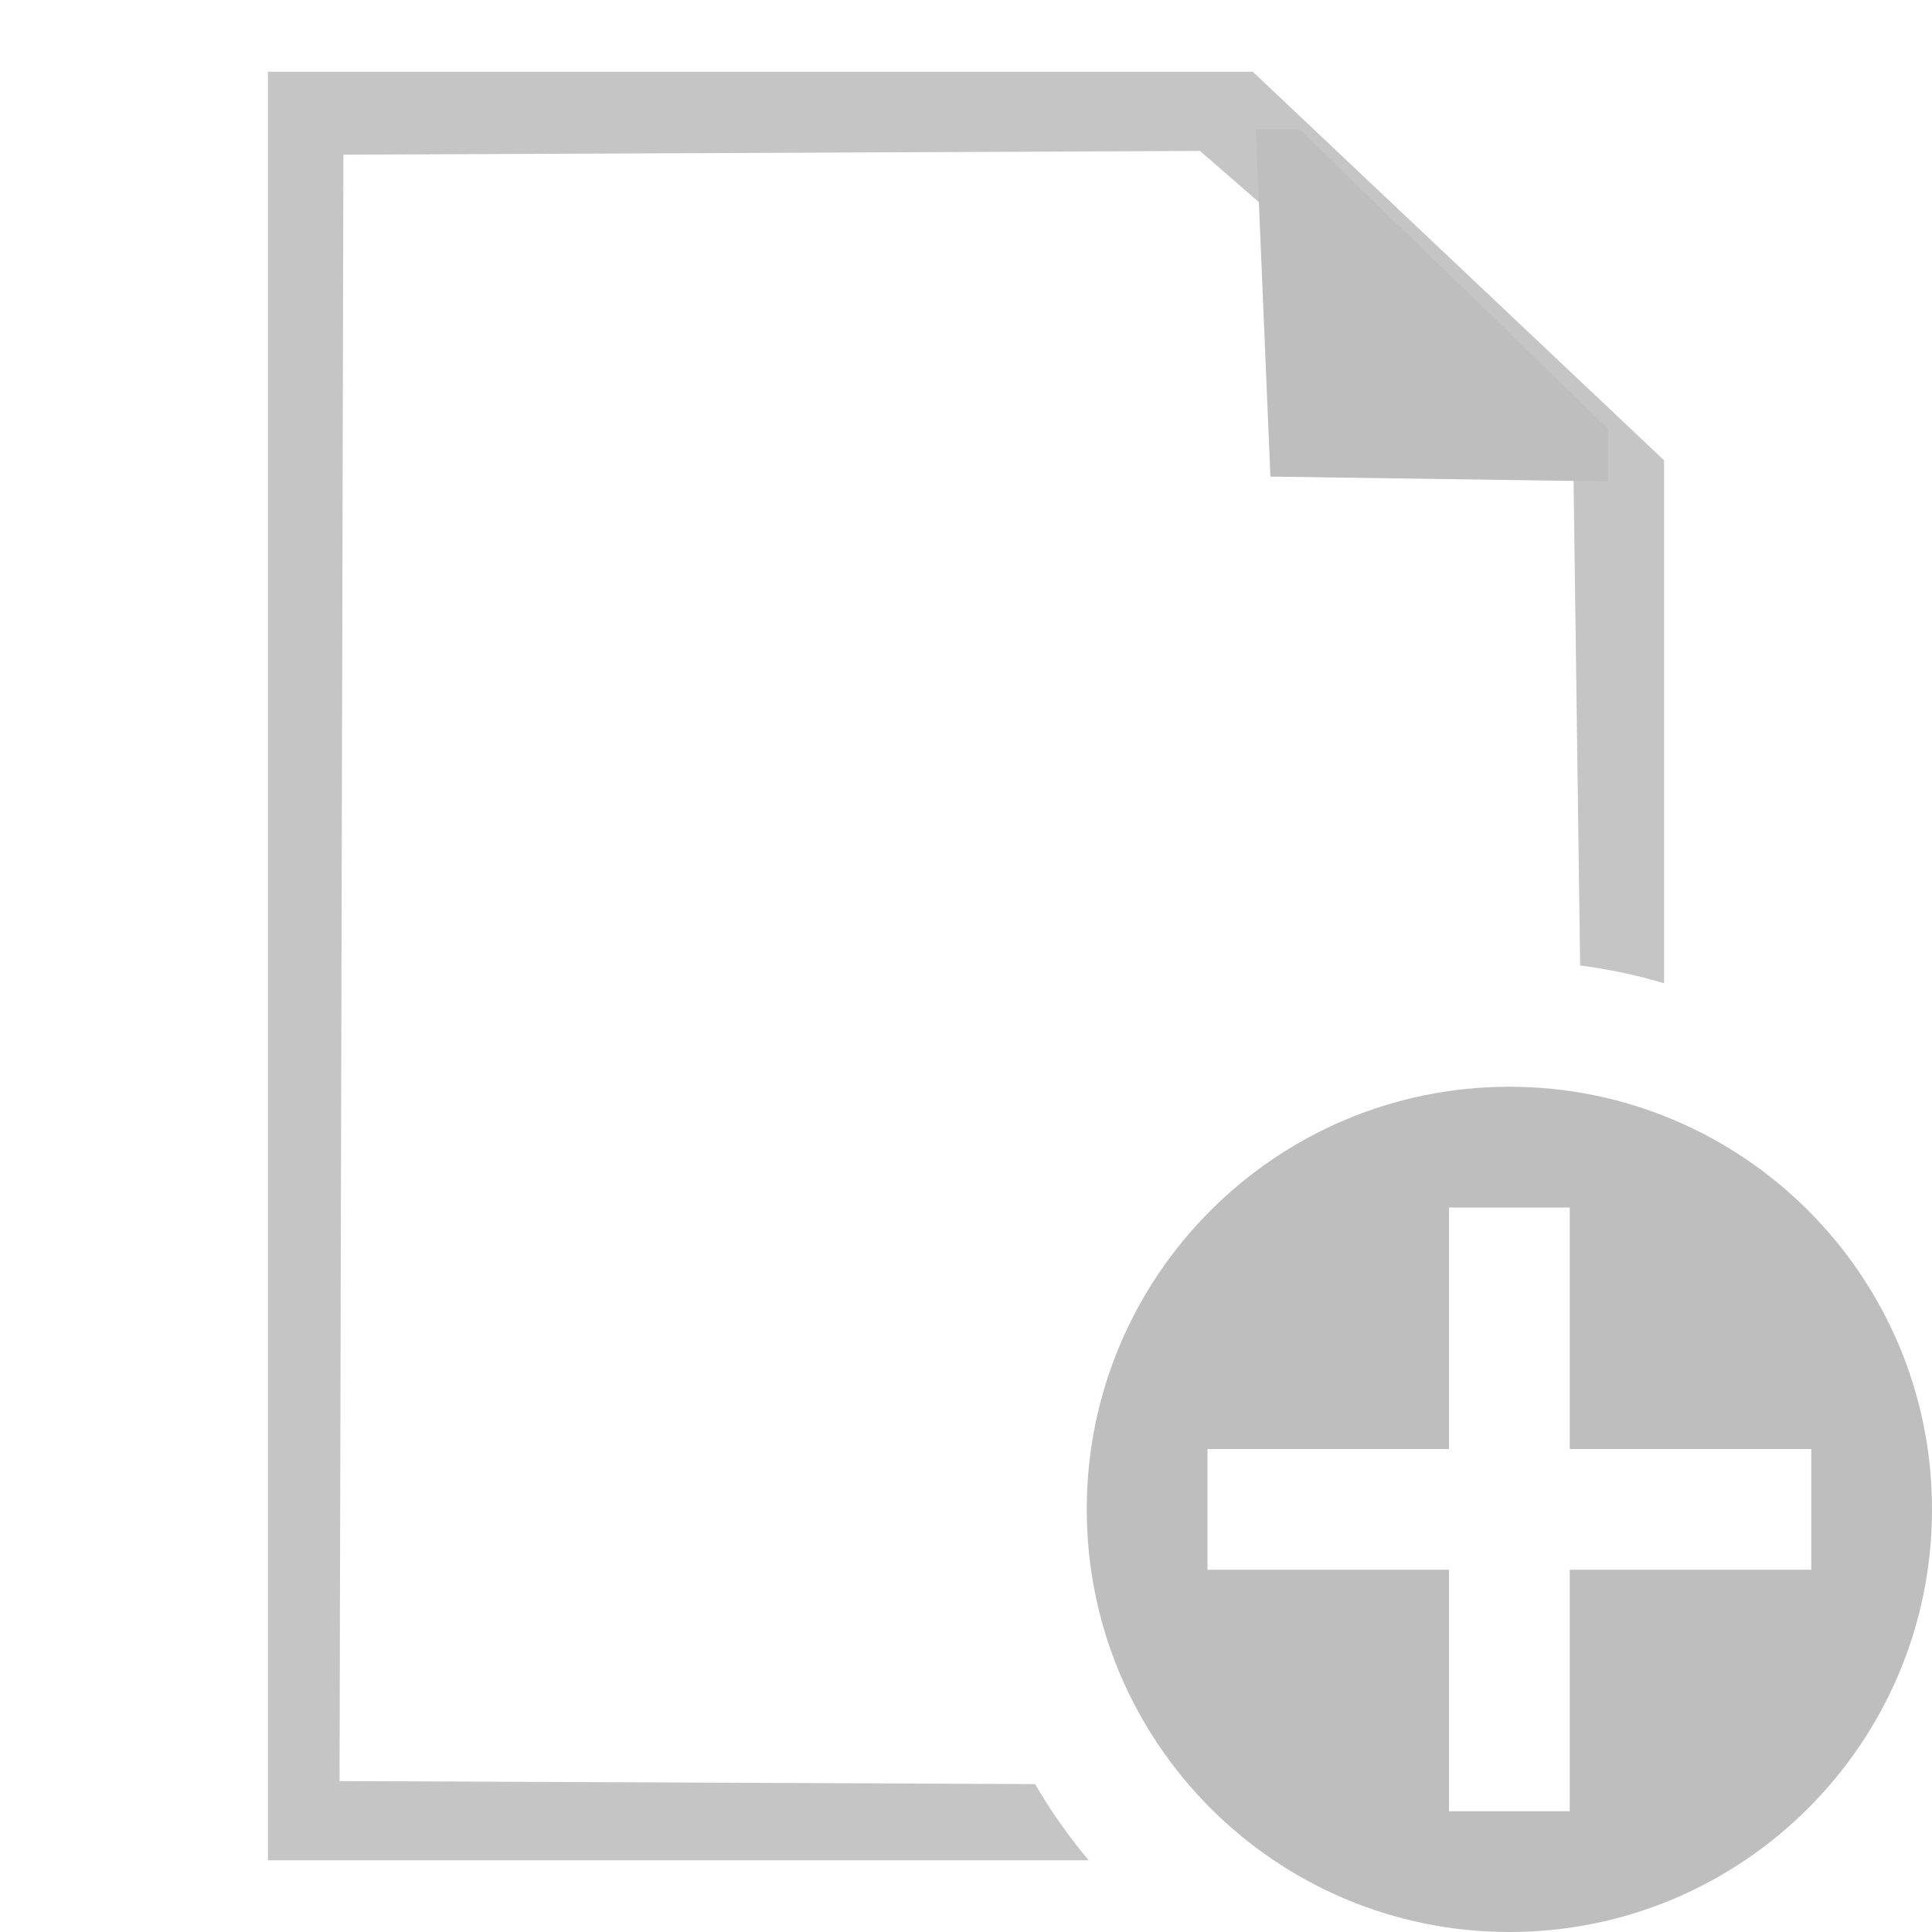
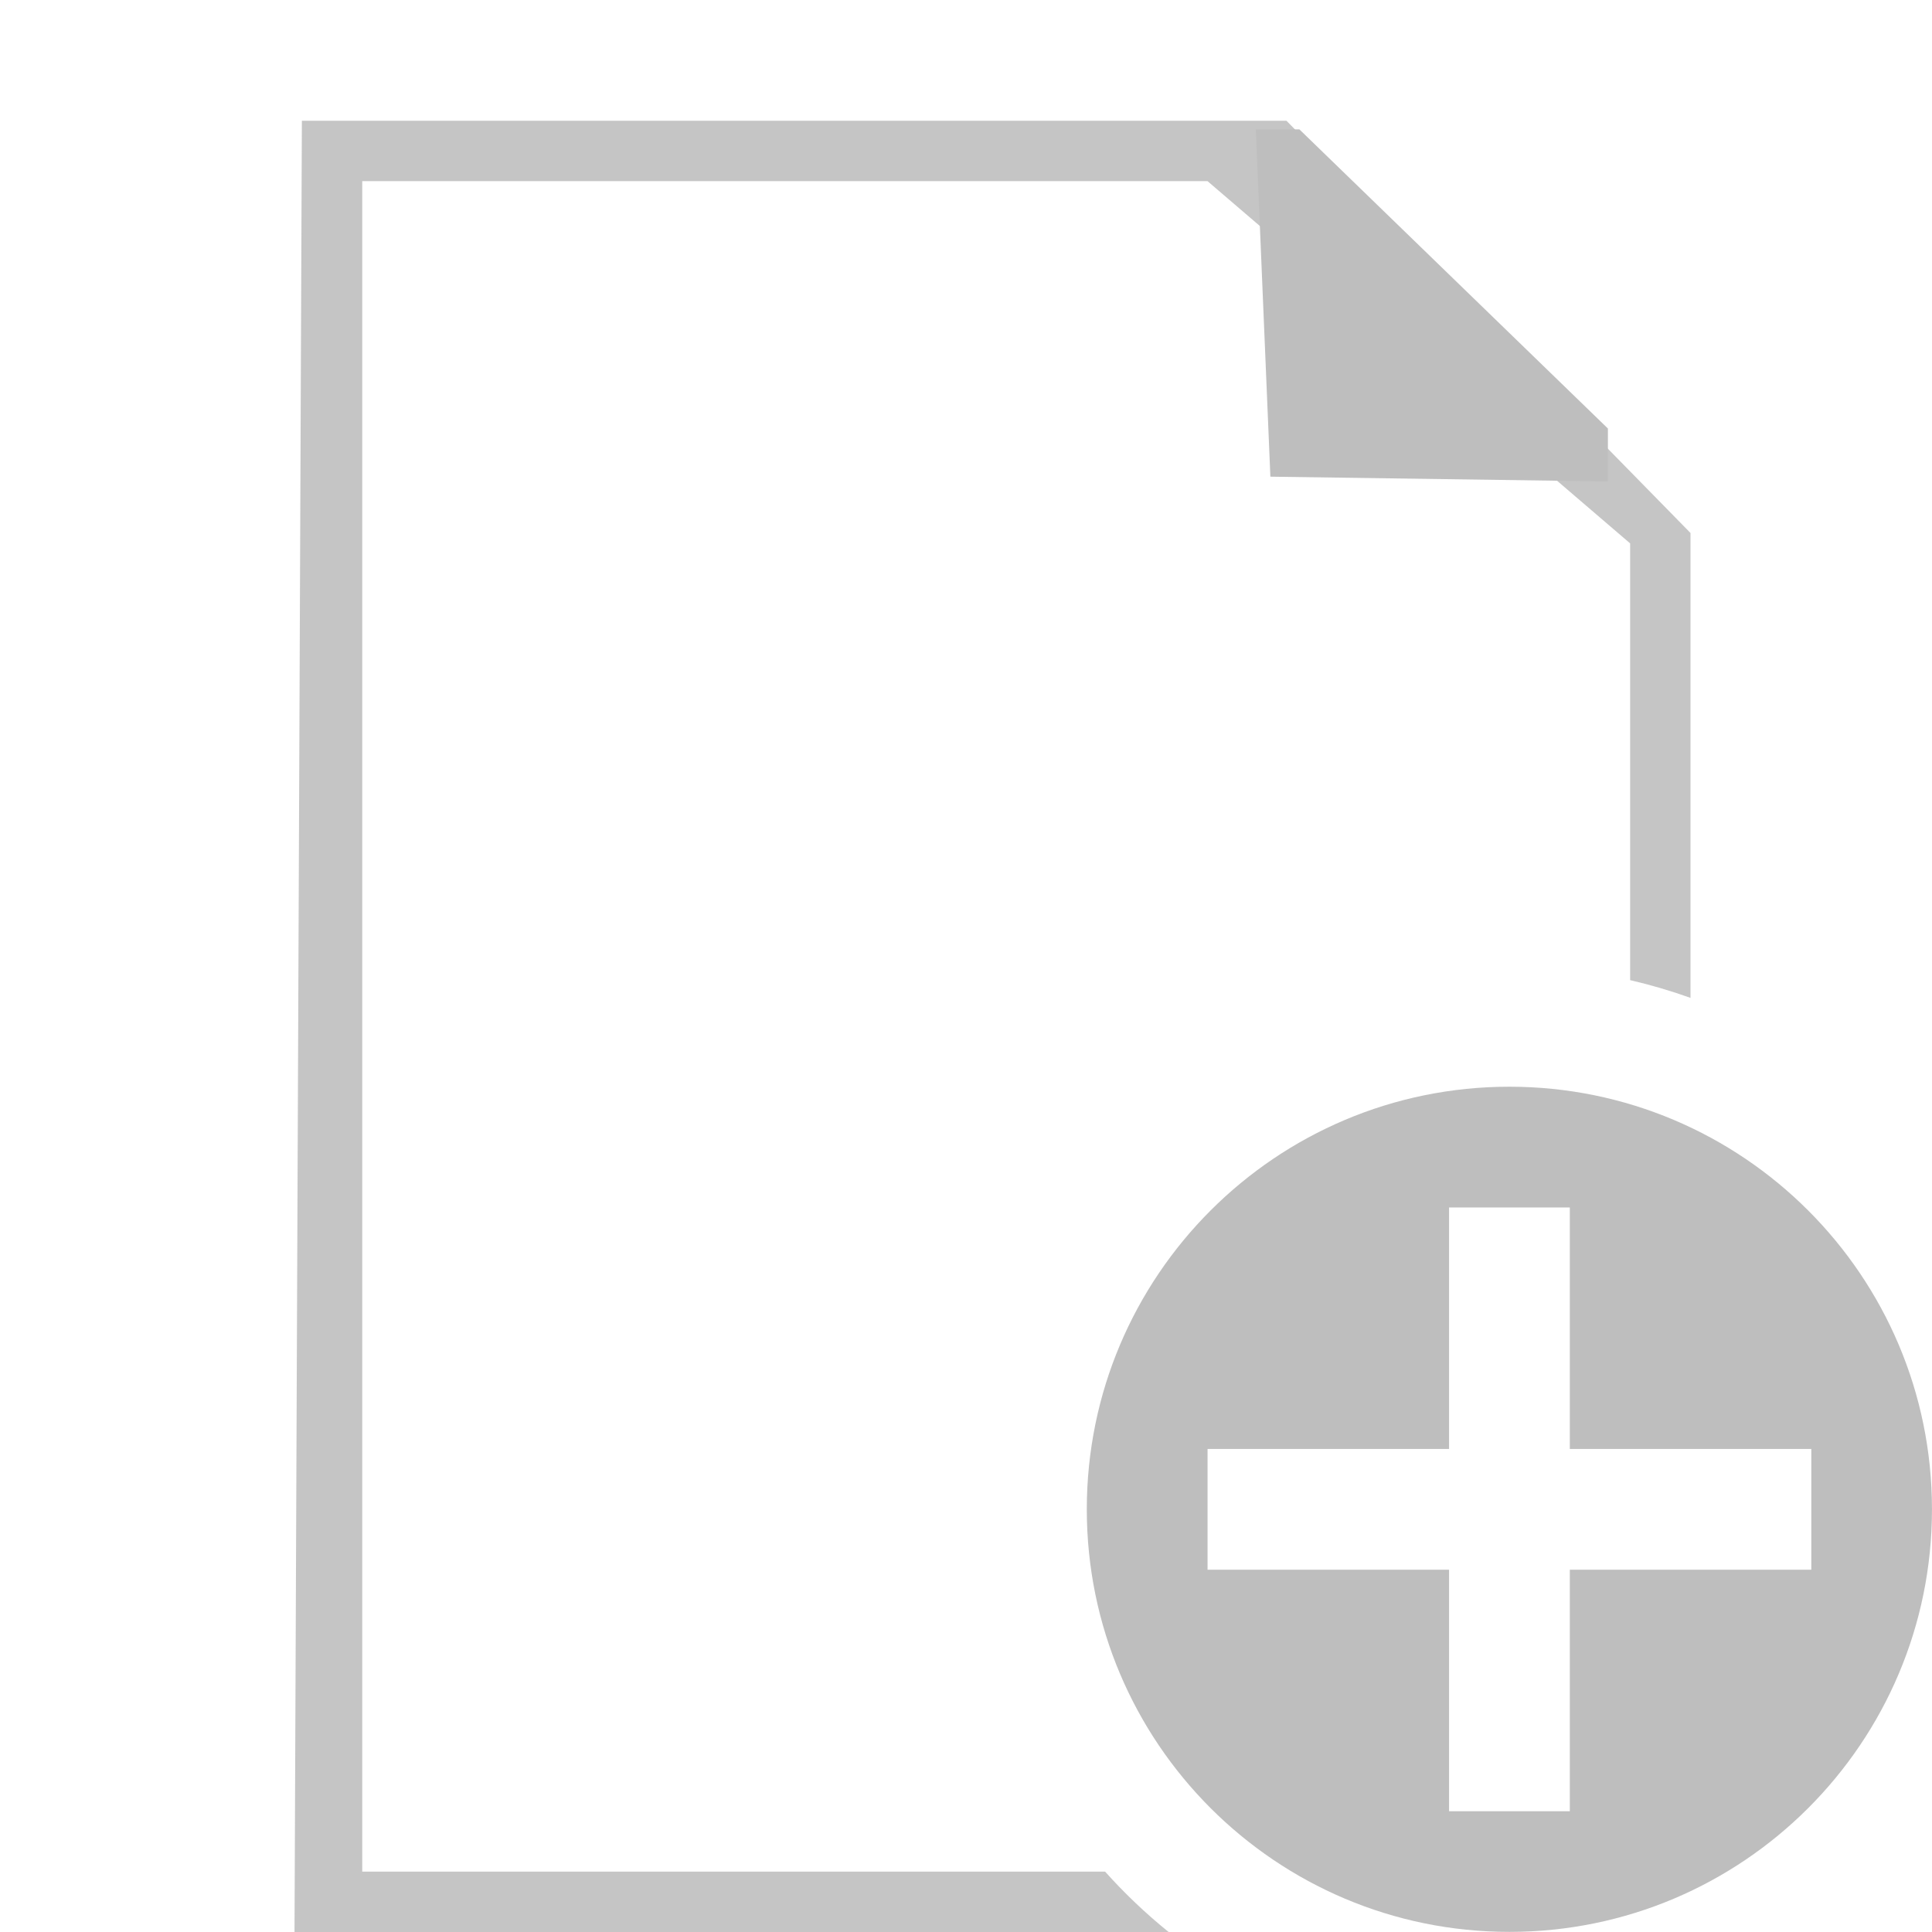
- <svg xmlns="http://www.w3.org/2000/svg" xmlns:xlink="http://www.w3.org/1999/xlink" id="svg7384" height="16" width="16" version="1.1">
-   <defs id="defs10">
+ <svg xmlns="http://www.w3.org/2000/svg" xmlns:xlink="http://www.w3.org/1999/xlink" width="16px" height="16px" id="svg3925" version="1.1">
+   <defs id="defs3927">
+     <linearGradient xlink:href="#linearGradient3569" id="linearGradient4548" gradientUnits="userSpaceOnUse" x1="136.231" y1="40.918" x2="54.676" y2="-40.637" />
+     <linearGradient id="linearGradient3569">
+       <stop id="stop3571" offset="0" style="stop-color:#161616;stop-opacity:1;" />
+       <stop id="stop3573" offset="1" style="stop-color:#3a3a3a;stop-opacity:1;" />
+     </linearGradient>
    <linearGradient id="linearGradient4565">
-       <stop style="stop-color:#161616;stop-opacity:1;" offset="0" id="stop4567" />
-       <stop style="stop-color:#3a3a3a;stop-opacity:1;" offset="1" id="stop4569" />
+       <stop id="stop4567" offset="0" style="stop-color:#161616;stop-opacity:1;" />
+       <stop id="stop4569" offset="1" style="stop-color:#3a3a3a;stop-opacity:1;" />
    </linearGradient>
-     <linearGradient id="linearGradient3569">
-       <stop style="stop-color:#161616;stop-opacity:1;" offset="0" id="stop3571" />
-       <stop style="stop-color:#3a3a3a;stop-opacity:1;" offset="1" id="stop3573" />
-     </linearGradient>
-     <linearGradient y2="-40.637" x2="54.676" y1="40.918" x1="136.231" gradientUnits="userSpaceOnUse" id="linearGradient4548" xlink:href="#linearGradient3569" />
  </defs>
-   <path style="fill:#bebebe;fill-opacity:0.902;stroke:none" d="M 2.219 0.594 L 2.219 15.406 L 9.016 15.406 C 8.85 15.208 8.703 14.999 8.572 14.775 L 2.812 14.75 L 2.844 1.281 L 9.938 1.25 L 13.031 3.938 L 13.086 7.996 C 13.325 8.027 13.555 8.075 13.781 8.143 L 13.781 3.812 L 10.375 0.594 L 2.219 0.594 z " id="rect7217" />
-   <path style="fill:#bebebe;fill-opacity:1;stroke:none" d="m 10.4,1.071 0.121,2.876 2.795,0.04 0,-0.439 -2.555,-2.477 z" id="path7212" />
-   <path style="color:#000000;clip-rule:nonzero;display:inline;overflow:visible;visibility:visible;opacity:1;isolation:auto;mix-blend-mode:normal;color-interpolation:sRGB;color-interpolation-filters:linearRGB;solid-color:#000000;solid-opacity:1;fill:#bebebe;fill-opacity:1;fill-rule:evenodd;stroke:none;stroke-width:1;stroke-linecap:butt;stroke-linejoin:miter;stroke-miterlimit:4;stroke-dasharray:none;stroke-dashoffset:0;stroke-opacity:1;color-rendering:auto;image-rendering:auto;shape-rendering:auto;text-rendering:auto;enable-background:accumulate" id="path6731" d="M 12.5,9 C 10.567,9 9,10.567 9,12.5 9,14.433 10.567,16 12.5,16 14.433,16 16,14.433 16,12.5 16,10.567 14.433,9 12.5,9 Z M 12,10 h 1 v 2 h 2 v 1 h -2 v 2 h -1 v -2 h -2 v -1 h 2 z" />
+   <g id="layer1">
+     <g id="g7227" transform="matrix(0.8257803,0,0,0.8257803,18.58031,-2.825463)">
+       <path style="fill:#bebebe;fill-opacity:0.902;stroke:none;stroke-width:0.826" d="M 2.5 1 L 2.439 16 L 9.678 16 A 4.5 4.5 0 0 1 9.152 15.5 L 3 15.5 L 3 1.5 L 10 1.5 L 13.5 4.5 L 13.5 8.117 A 4.5 4.5 0 0 1 14 8.264 L 14 4.414 L 10.654 1 L 2.5 1 z " transform="matrix(1.210976,0,0,1.210976,-22.50031,3.421568)" id="rect7217" />
+       <path id="path7212" d="M -9.906,4.719 -9.76,8.202 -6.375,8.25 l 0,-0.531 -3.094,-3 z" style="fill:#bebebe;fill-opacity:1;stroke:none" />
+       <path style="color:#000000;clip-rule:nonzero;display:inline;overflow:visible;visibility:visible;opacity:1;isolation:auto;mix-blend-mode:normal;color-interpolation:sRGB;color-interpolation-filters:linearRGB;solid-color:#000000;solid-opacity:1;fill:#bebebe;fill-opacity:1;fill-rule:evenodd;stroke:none;stroke-width:1.211;stroke-linecap:butt;stroke-linejoin:miter;stroke-miterlimit:4;stroke-dasharray:none;stroke-dashoffset:0;stroke-opacity:1;color-rendering:auto;image-rendering:auto;shape-rendering:auto;text-rendering:auto;enable-background:accumulate" id="path6731" d="m -7.363,14.32 c -2.341,0 -4.238,1.898 -4.238,4.238 0,2.341 1.898,4.238 4.238,4.238 2.341,0 4.238,-1.898 4.238,-4.238 0,-2.341 -1.898,-4.238 -4.238,-4.238 z m -0.605,1.211 h 1.211 v 2.422 h 2.422 v 1.211 h -2.422 v 2.422 h -1.211 v -2.422 h -2.422 v -1.211 h 2.422 z" />
+     </g>
+   </g>
</svg>
